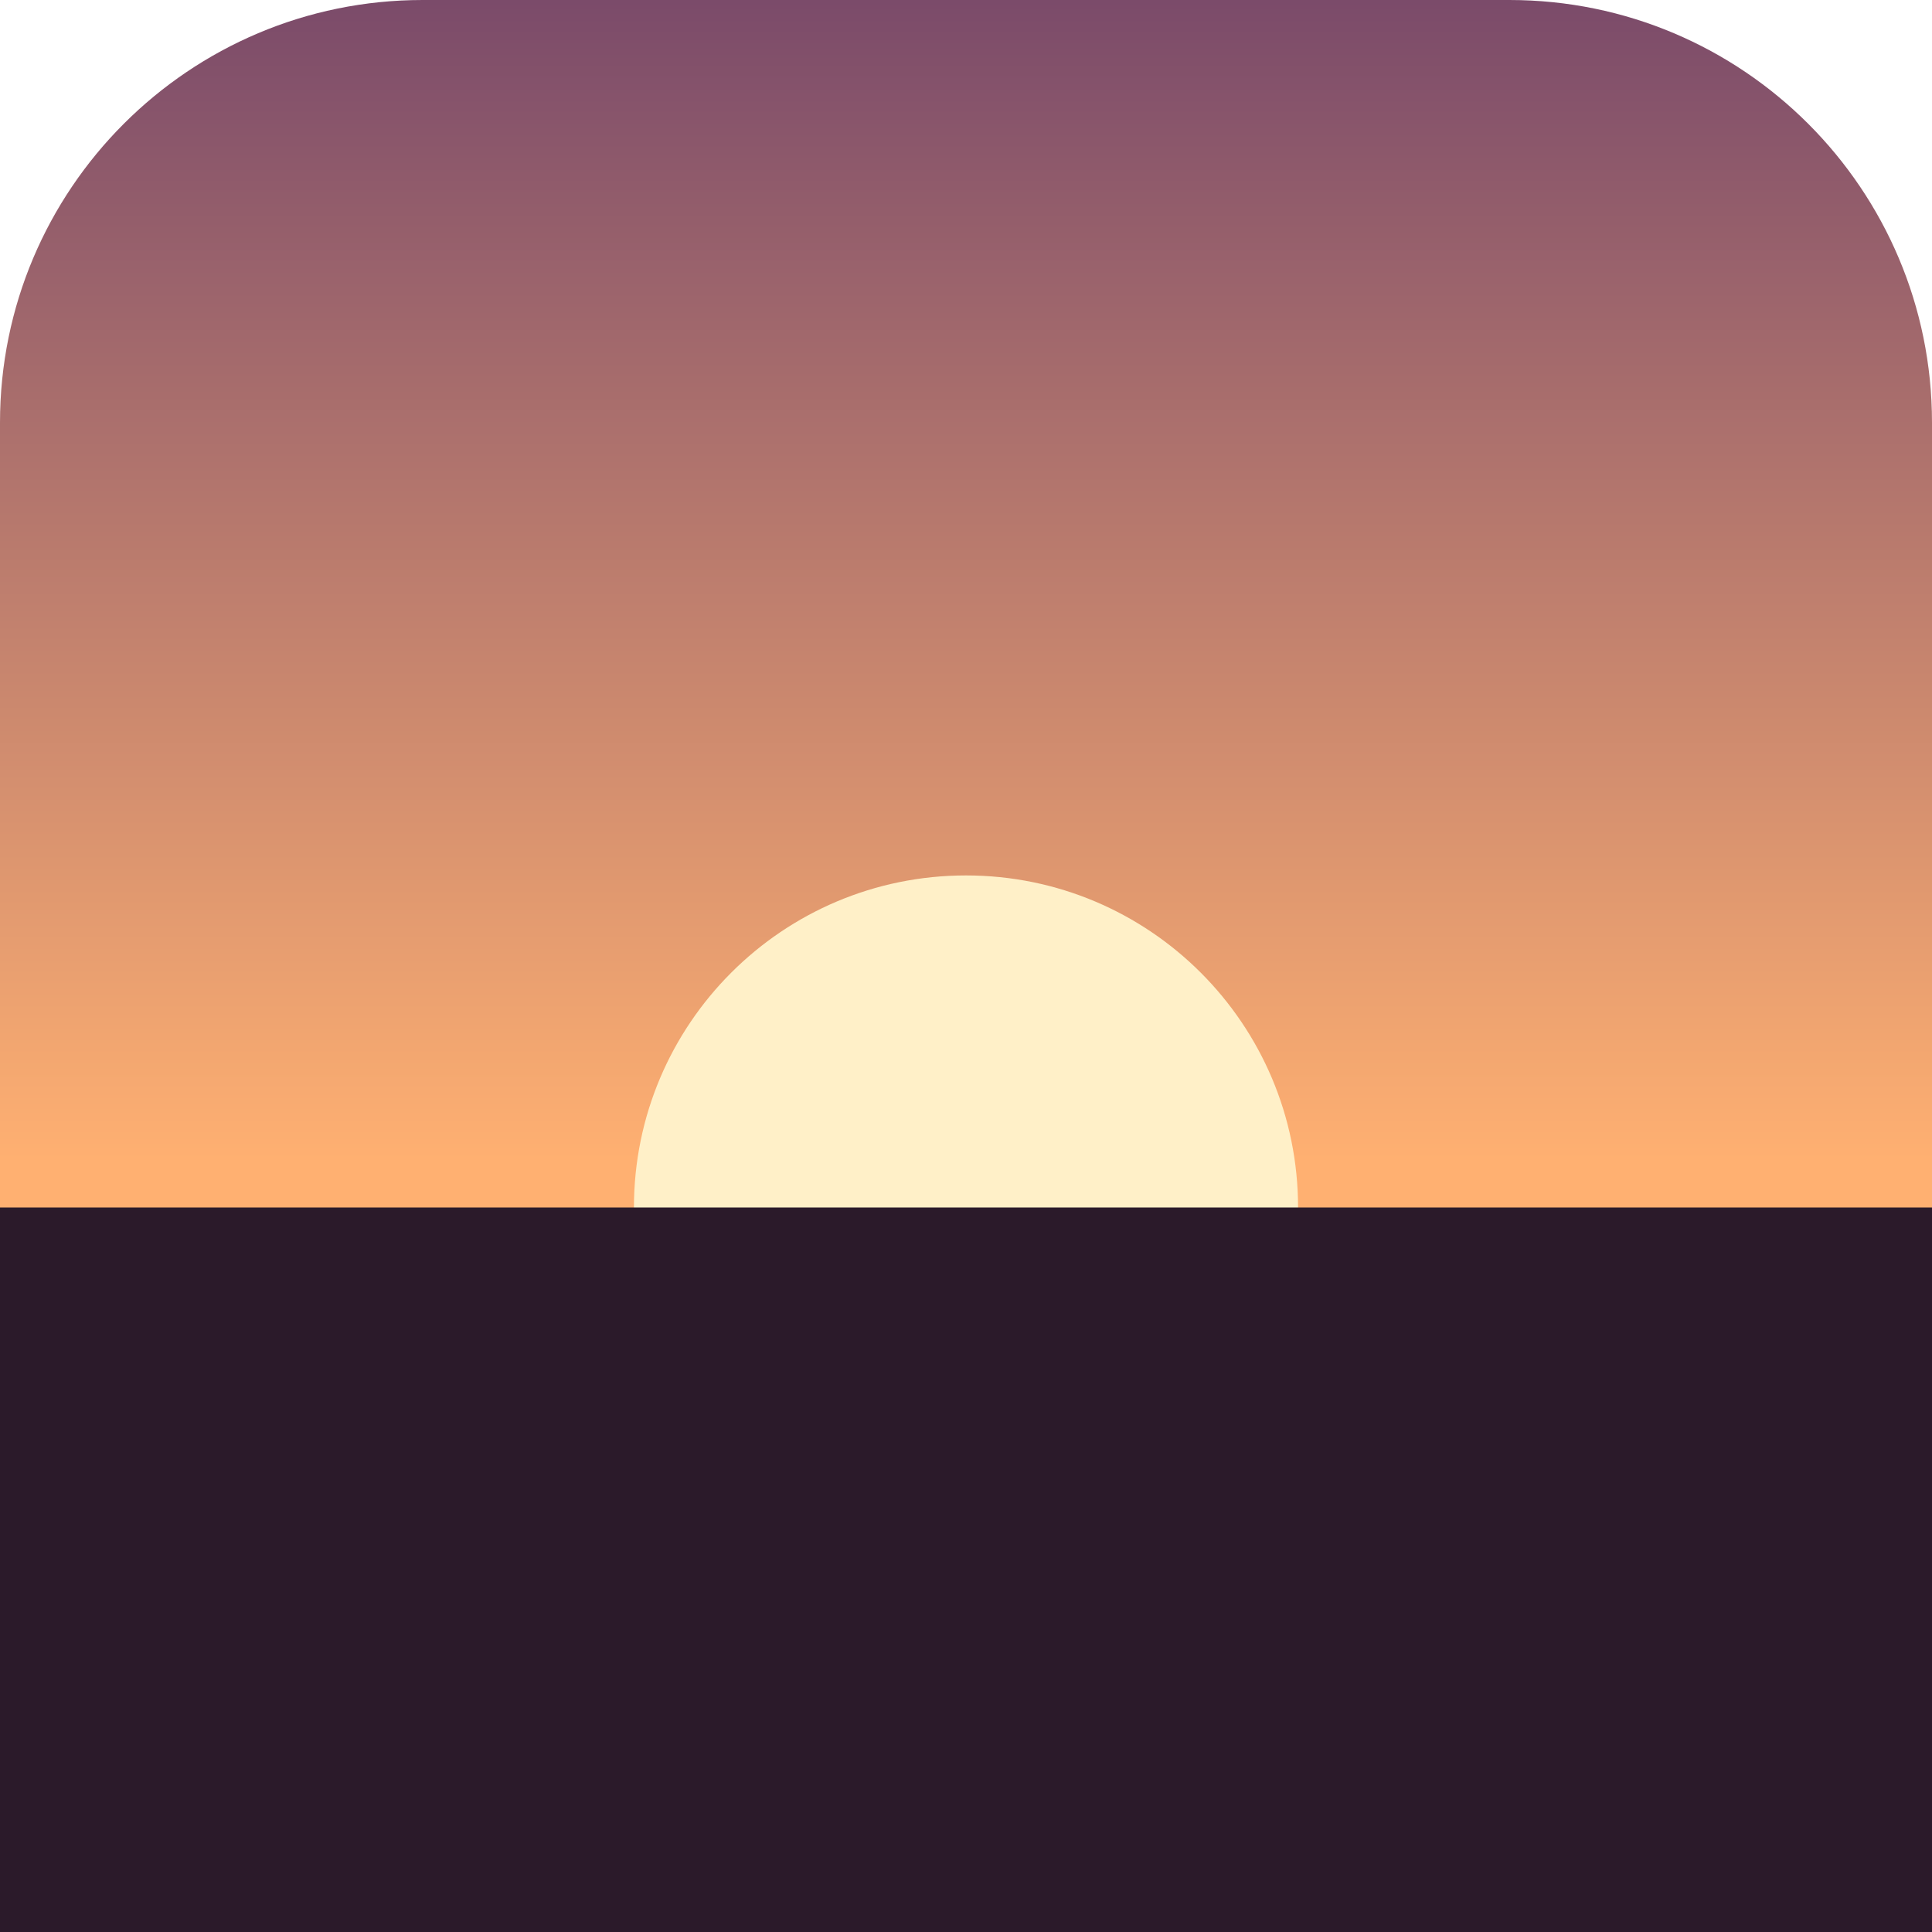
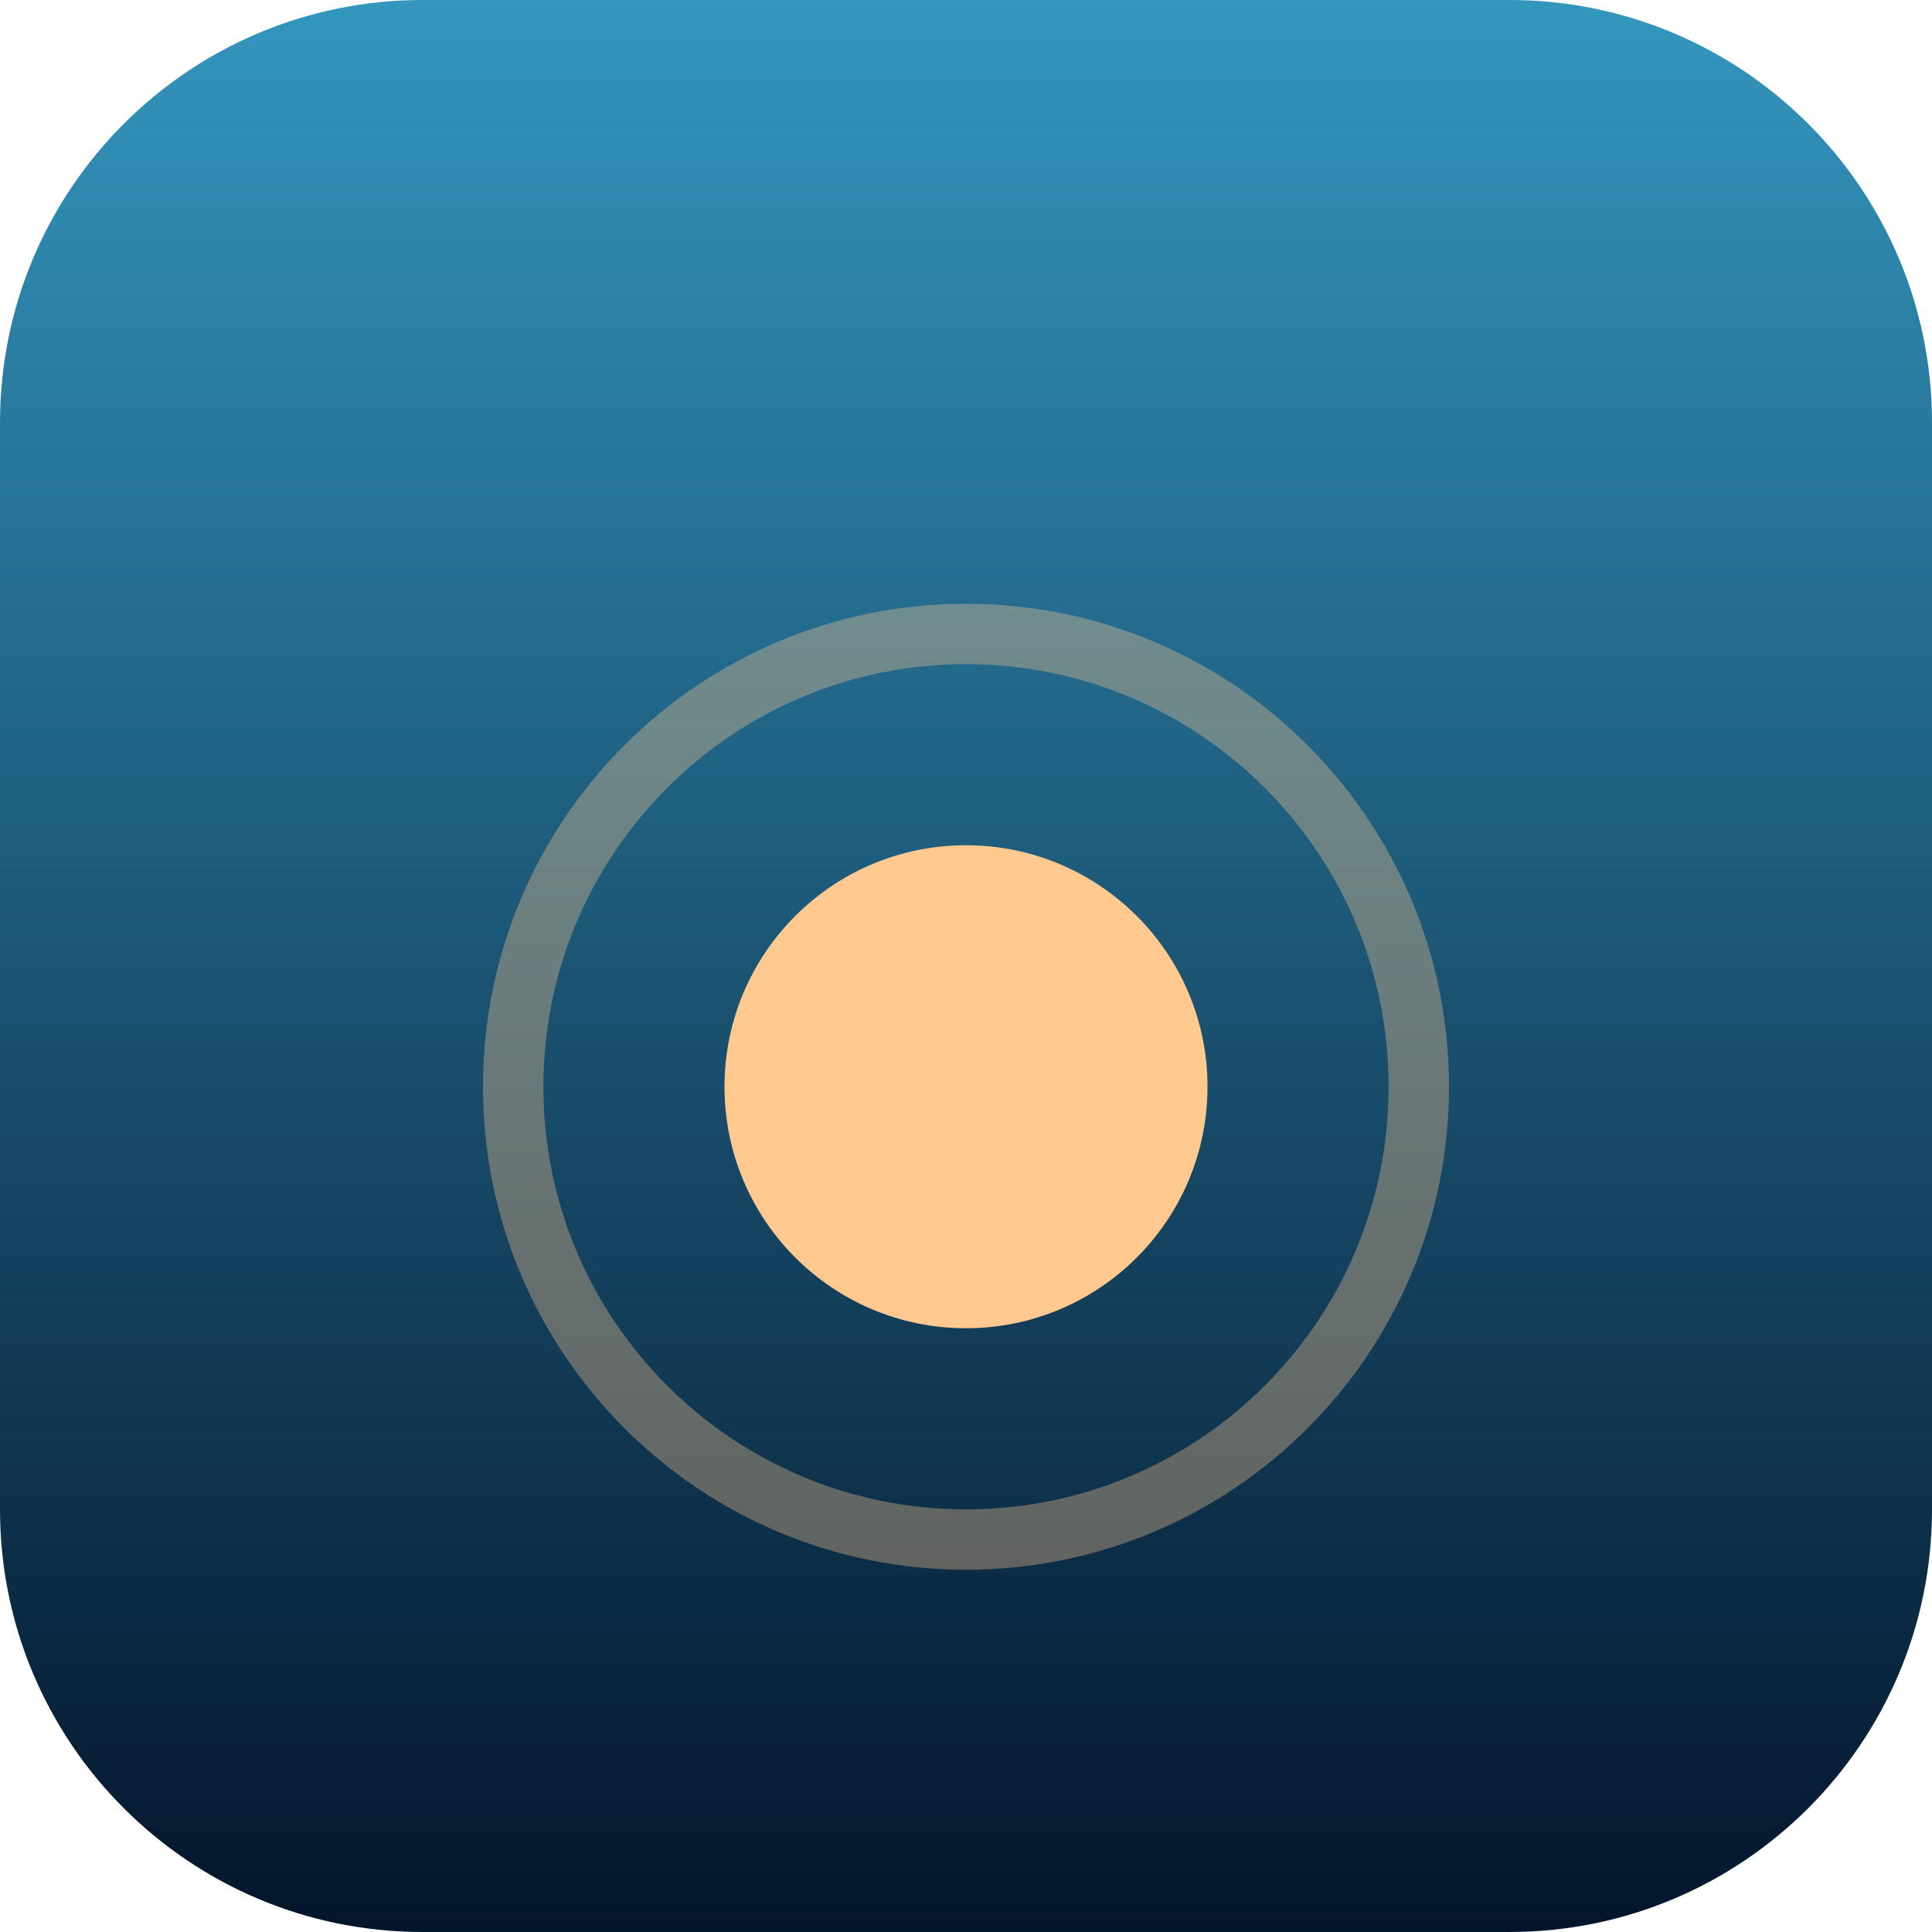
<svg xmlns="http://www.w3.org/2000/svg" viewBox="0 0 64 64">
  <defs>
    <linearGradient id="g" x1="0" y1="0" x2="0" y2="1">
-       <stop offset="0" stop-color="#7a4a6a" />
-       <stop offset=".6" stop-color="#ffb071" />
+       <stop offset="0" stop-color="#3496be" />
+       <stop offset="1" stop-color="#03142a" />
    </linearGradient>
  </defs>
  <rect width="64" height="64" rx="14" fill="url(#g)" />
-   <circle cx="32" cy="40" r="11" fill="#fff0c8" />
-   <rect y="40" width="64" height="24" fill="#2b1a2a" />
+   <circle cx="32" cy="36" r="8" fill="#ffc98f" />
+   <circle cx="32" cy="36" r="15" fill="none" stroke="#ffc98f" stroke-opacity=".35" stroke-width="2" />
</svg>
